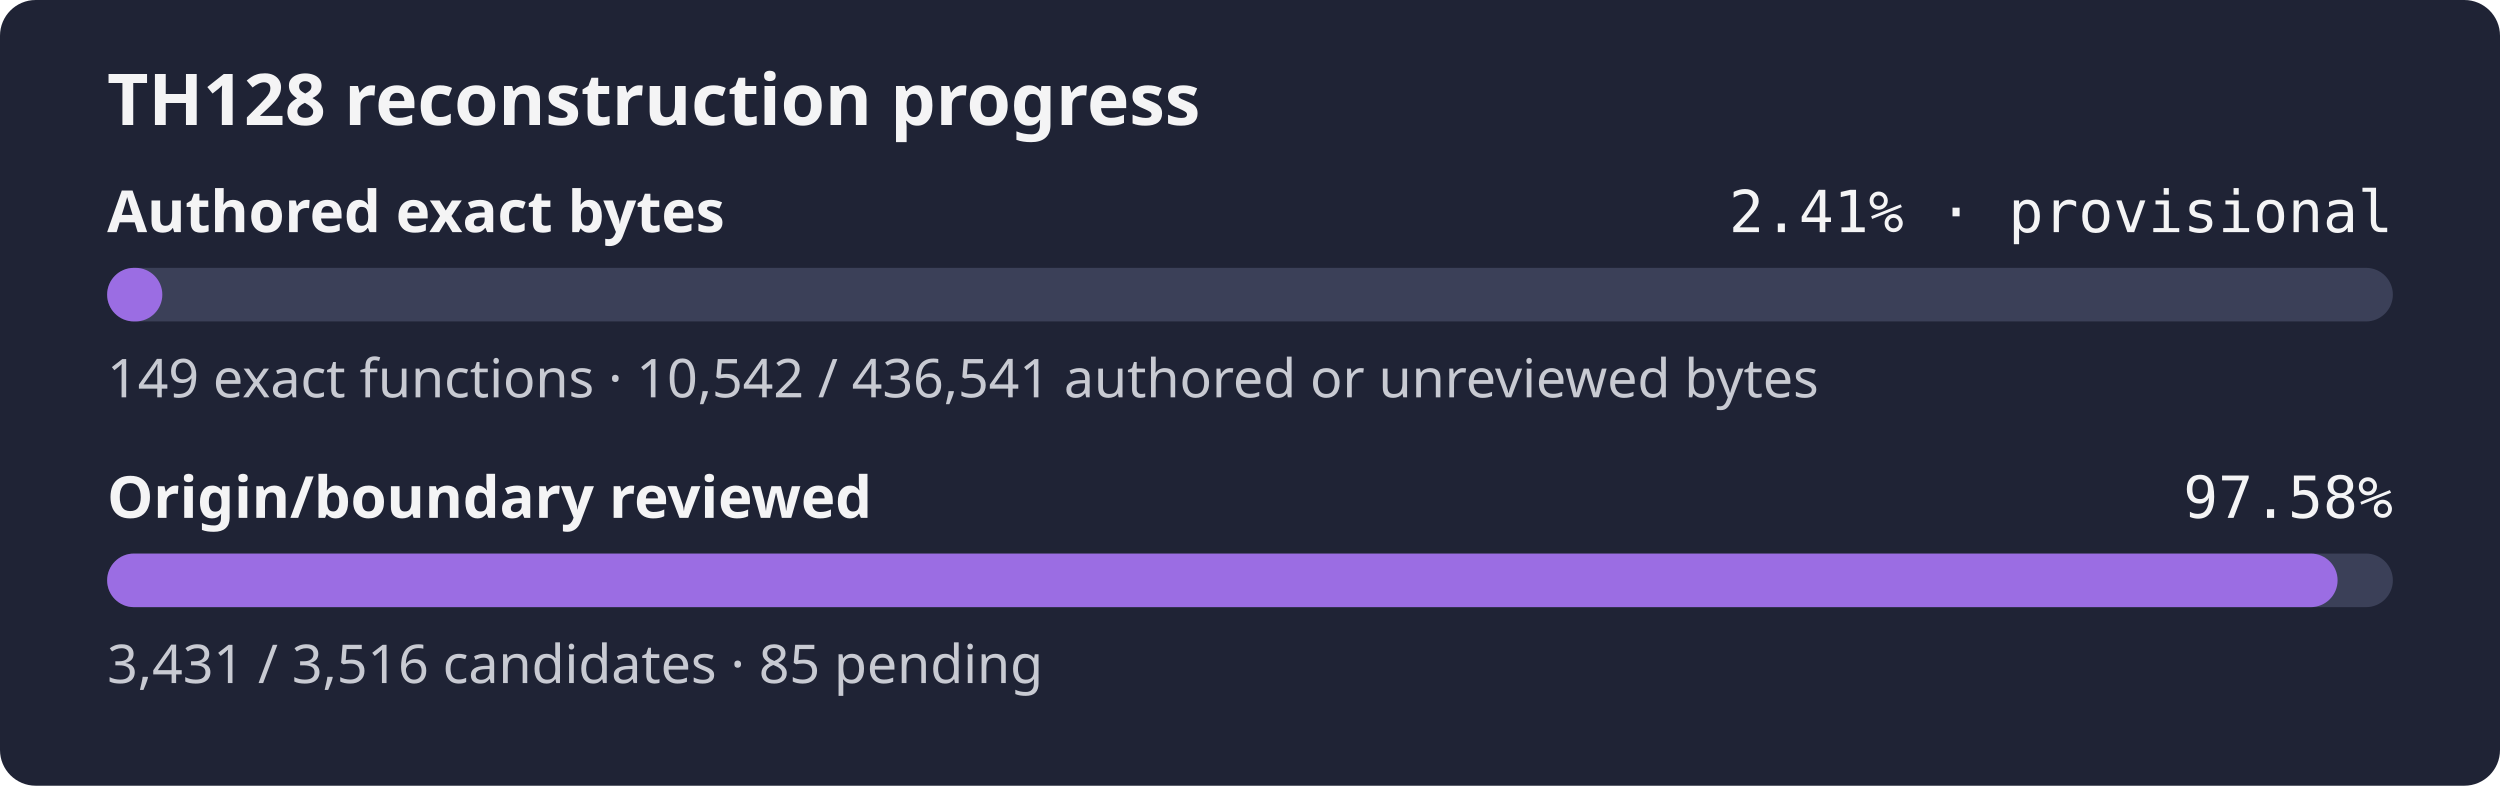
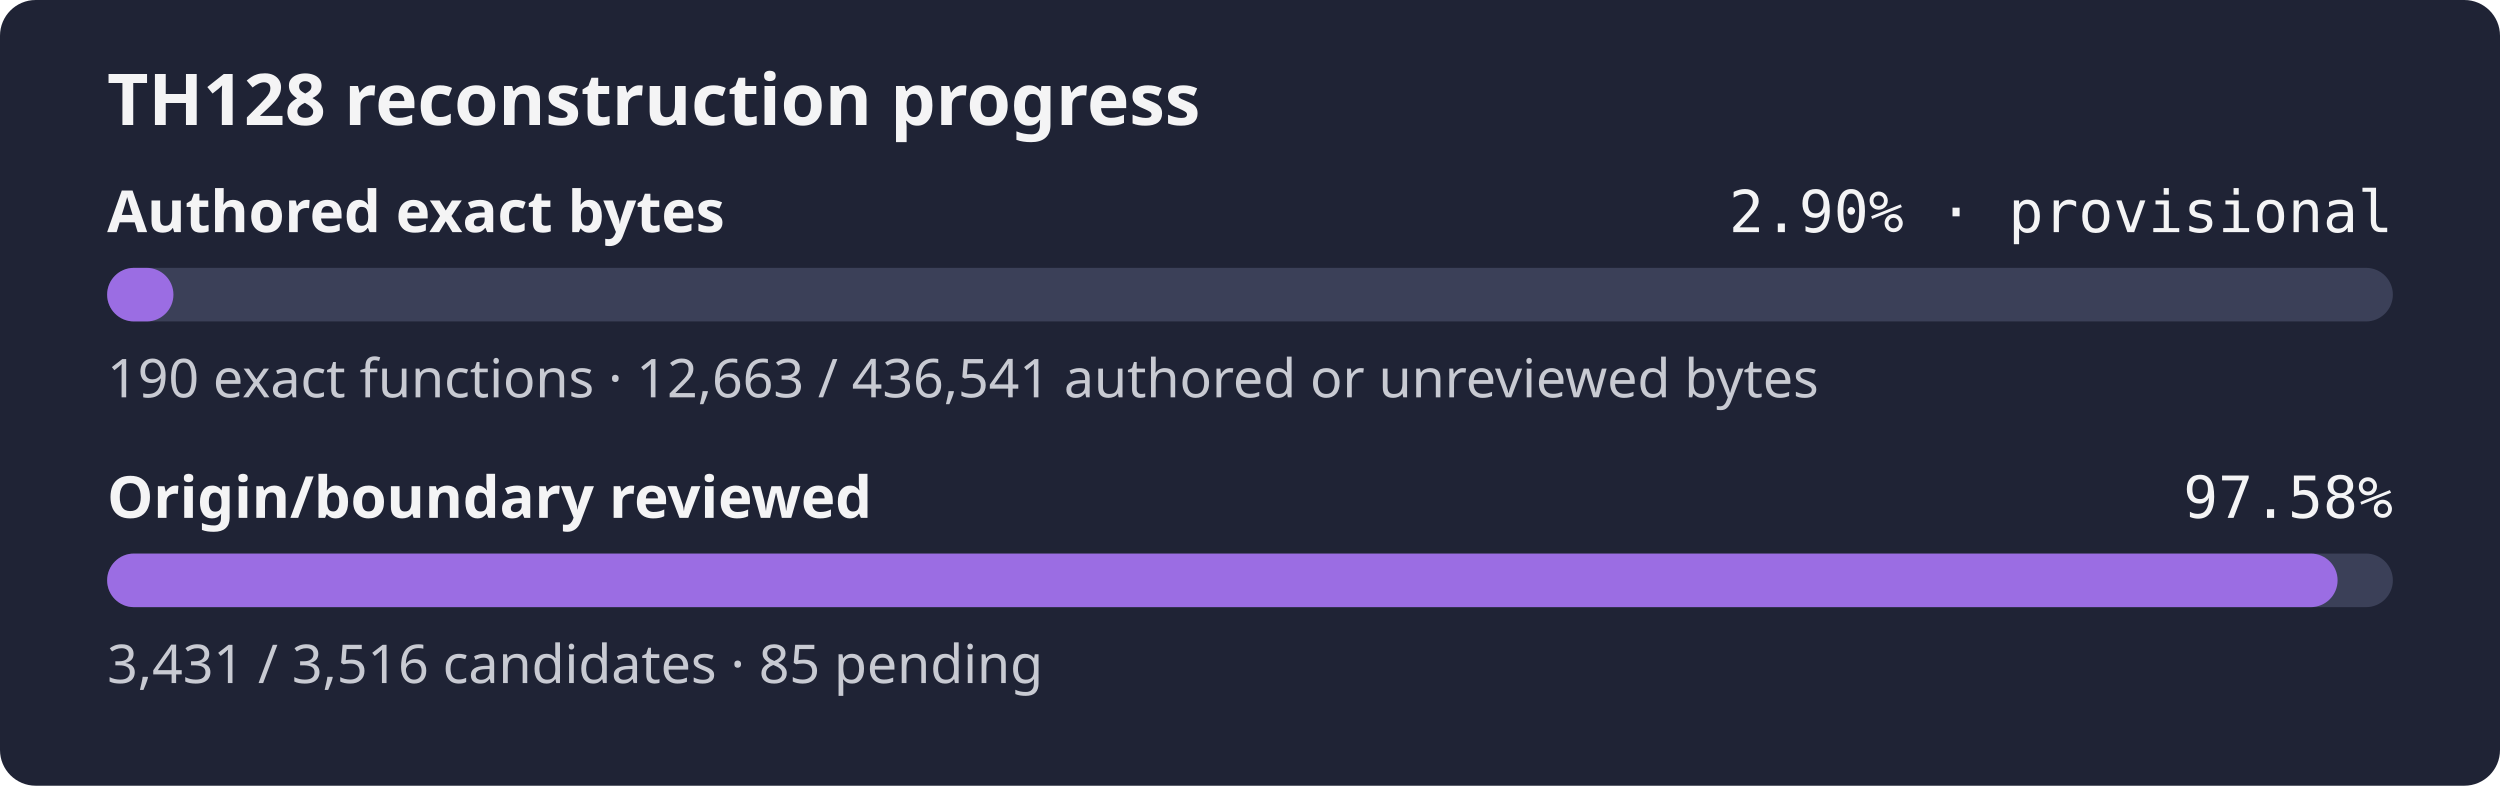
- <svg xmlns="http://www.w3.org/2000/svg" width="560" height="176" role="img" aria-label="TH128 reconstruction progress: currently classified authored bytes 2.41% exact, provisional inventory, origin and boundary review 97.58%">
+ <svg xmlns="http://www.w3.org/2000/svg" width="560" height="176" role="img" aria-label="TH128 reconstruction progress: currently classified authored bytes 2.90% exact, provisional inventory, origin and boundary review 97.58%">
  <rect width="560" height="176" rx="8" fill="#1f2335" />
  <text x="24" y="28" fill="#f4f4f5" font-family="sans-serif" font-size="16" font-weight="600">TH128 reconstruction progress</text>
  <text x="24" y="52" fill="#f4f4f5" font-family="sans-serif" font-size="13" font-weight="600">Authored exact bytes</text>
-   <text x="536" y="52" fill="#f4f4f5" text-anchor="end" font-family="monospace" font-size="13">2.41% · provisional</text>
+   <text x="536" y="52" fill="#f4f4f5" text-anchor="end" font-family="monospace" font-size="13">2.90% · provisional</text>
  <rect x="24" y="60" width="512" height="12" rx="6" fill="#3b4058" />
-   <rect x="24" y="60" width="12.36" height="12" rx="6" fill="#9b6de3" />
-   <text x="24" y="89" fill="#c8cad2" font-family="sans-serif" font-size="12">149 exact functions · 10,542 / 436,541 authored or unreviewed bytes</text>
+   <rect x="24" y="60" width="14.85" height="12" rx="6" fill="#9b6de3" />
+   <text x="24" y="89" fill="#c8cad2" font-family="sans-serif" font-size="12">190 exact functions · 12,663 / 436,541 authored or unreviewed bytes</text>
  <text x="24" y="116" fill="#f4f4f5" font-family="sans-serif" font-size="13" font-weight="600">Origin/boundary reviewed</text>
  <text x="536" y="116" fill="#f4f4f5" text-anchor="end" font-family="monospace" font-size="13">97.58%</text>
  <rect x="24" y="124" width="512" height="12" rx="6" fill="#3b4058" />
  <rect x="24" y="124" width="499.62" height="12" rx="6" fill="#9b6de3" />
  <text x="24" y="153" fill="#c8cad2" font-family="sans-serif" font-size="12">3,431 / 3,516 candidates · 85 pending</text>
</svg>
